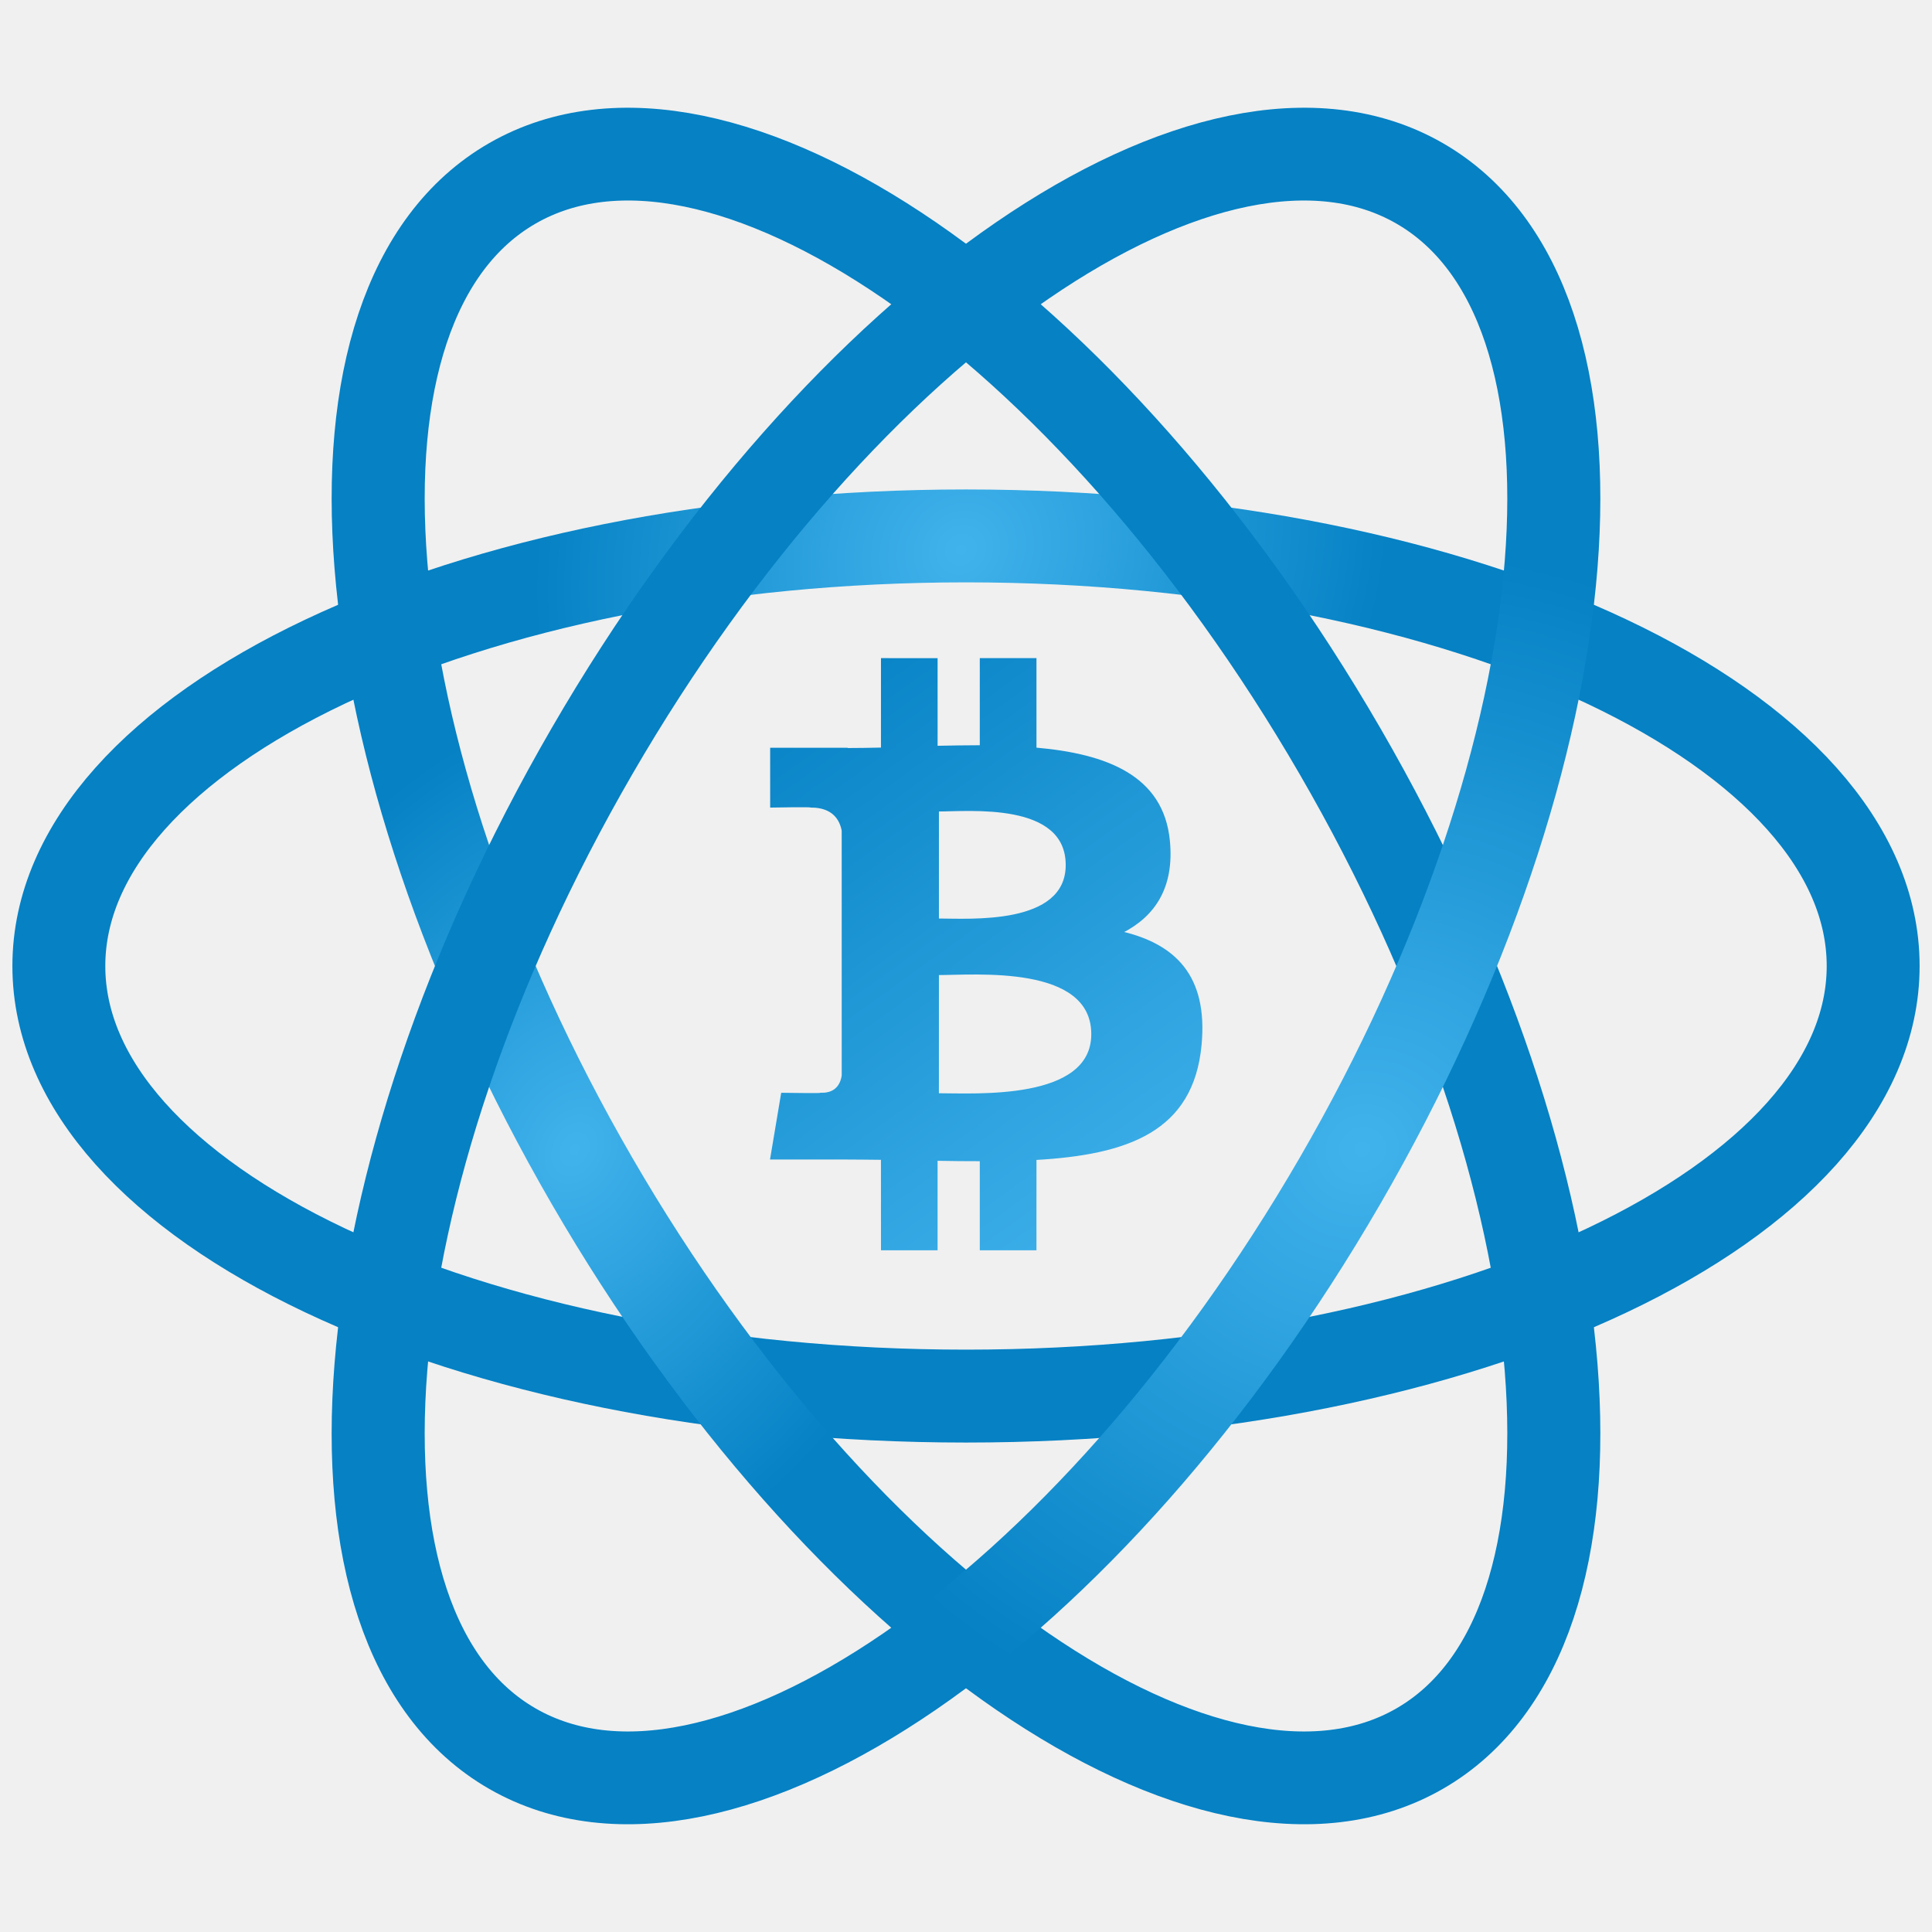
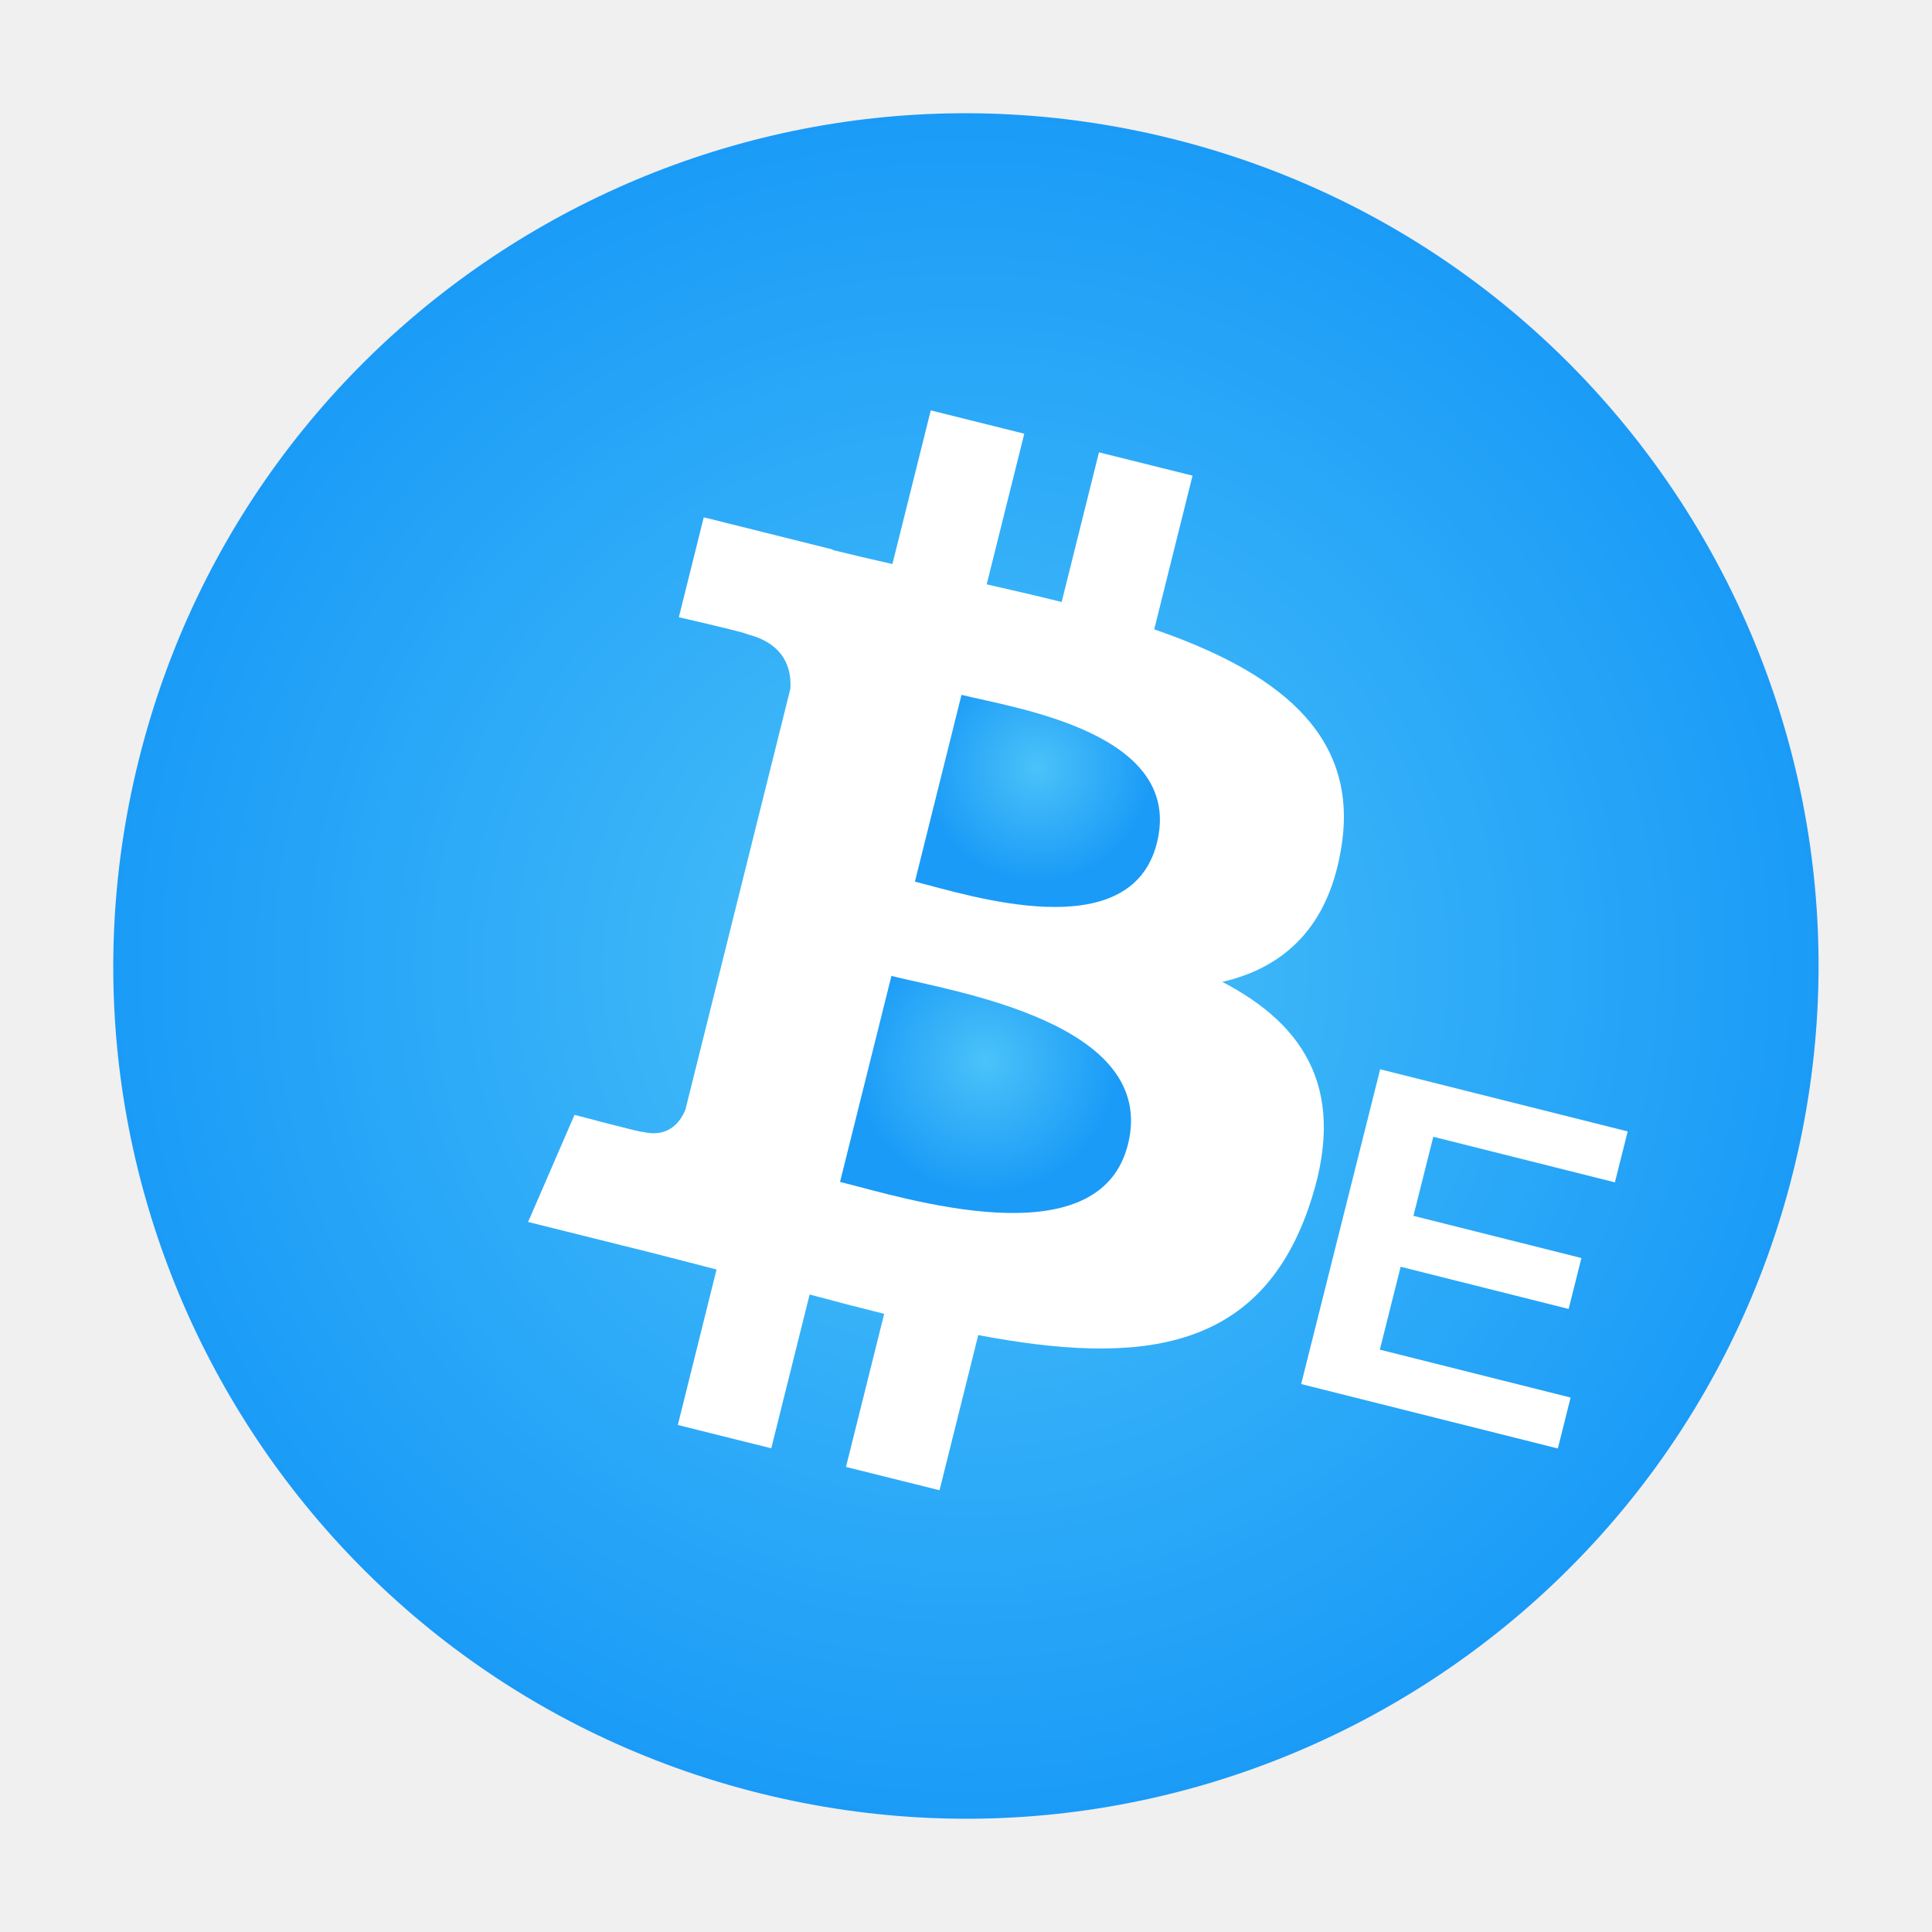
- <svg xmlns="http://www.w3.org/2000/svg" xmlns:xlink="http://www.w3.org/1999/xlink" version="1.1" width="779.811" height="779.811" id="svg2">
-   <defs id="defs4">
-     <linearGradient id="linearGradient3987">
-       <stop style="stop-color:#41b3ec;stop-opacity:1;" offset="0" id="stop4032" />
-       <stop style="stop-color:#0581c4;stop-opacity:1;" offset="1" id="stop3991" />
-     </linearGradient>
-     <linearGradient xlink:href="#linearGradient3987" id="linearGradient3996" x1="11.848" y1="179.972" x2="263.601" y2="179.972" gradientUnits="userSpaceOnUse" gradientTransform="translate(8.692492,11.68693)" />
-     <linearGradient xlink:href="#linearGradient3987" id="linearGradient4010" x1="11.348" y1="179.972" x2="264.101" y2="179.972" gradientUnits="userSpaceOnUse" gradientTransform="translate(8.692492,11.68693)" />
-     <linearGradient xlink:href="#linearGradient3987" id="linearGradient4012" gradientUnits="userSpaceOnUse" x1="254.738" y1="334.824" x2="9.121" y2="-4.097" gradientTransform="translate(8.692492,11.68693)" />
-     <linearGradient xlink:href="#linearGradient3987" id="linearGradient4014" gradientUnits="userSpaceOnUse" x1="254.738" y1="334.824" x2="9.121" y2="-4.097" gradientTransform="translate(8.692492,11.68693)" />
-     <radialGradient xlink:href="#linearGradient3987" id="radialGradient3786" cx="523.184" cy="732.085" fx="523.184" fy="732.085" r="146.047" gradientTransform="matrix(-0.8906171,0.8629708,-0.7829131,-0.8079947,1427.022,361.9337)" gradientUnits="userSpaceOnUse" />
-     <radialGradient xlink:href="#linearGradient3987" id="radialGradient3796" cx="529.58" cy="728.158" fx="529.58" fy="728.158" r="146.047" gradientTransform="matrix(-0.8708372,0.5529273,-0.7189716,-1.132077,466.9435,499.5492)" gradientUnits="userSpaceOnUse" />
-     <radialGradient xlink:href="#linearGradient3987" id="radialGradient3800" cx="505.655" cy="726.392" fx="505.655" fy="726.392" r="146.047" gradientTransform="matrix(-0.9482192,1.340402,-1.43021,-1.003715,1646.322,-657.0863)" gradientUnits="userSpaceOnUse" />
+ <svg xmlns="http://www.w3.org/2000/svg" width="100%" height="100%" viewBox="0 0 1024 1024" version="1.1" xml:space="preserve" style="fill-rule:evenodd;clip-rule:evenodd;stroke-linejoin:round;stroke-miterlimit:2;">
+   <g transform="matrix(1.765517,0,0,1.765517,60.02759,60.02759)">
+     <circle cx="255" cy="255" r="200" style="fill:white;" />
+     <path d="M254.647,174.6L240.664,230.68C256.519,234.631 305.399,250.751 313.32,219.024C321.568,185.928 270.503,178.552 254.647,174.6Z" style="fill:url(#_Radial1);fill-rule:nonzero;" />
+     <path d="M233.608,258.984L218.183,320.816C237.223,325.545 295.952,344.4 304.631,309.52C313.703,273.144 252.647,263.736 233.608,258.984Z" style="fill:url(#_Radial2);fill-rule:nonzero;" />
+     <path d="M317.871,7.656C180.751,-26.536 41.847,56.936 7.671,194.096C-26.537,331.232 56.927,470.144 194.031,504.336C331.191,538.535 470.094,455.071 504.287,317.928C538.479,180.776 455.023,41.848 317.871,7.656ZM368.807,219.528C365.119,244.464 351.295,256.536 332.943,260.768C358.143,273.888 370.967,294.007 358.752,328.888C343.592,372.207 307.576,375.864 259.68,366.8L248.056,413.384L219.968,406.384L231.44,360.424C224.161,358.615 216.72,356.695 209.056,354.615L197.544,400.792L169.488,393.792L181.112,347.119C174.551,345.439 167.887,343.655 161.088,341.951L124.536,332.84L138.479,300.688C138.479,300.688 159.175,306.192 158.895,305.784C166.847,307.753 170.375,302.568 171.767,299.112L190.135,225.472L190.183,225.272L203.287,172.704C203.631,166.736 201.575,159.208 190.199,156.368C190.638,156.072 169.799,151.296 169.799,151.296L177.271,121.296L216.007,130.969L215.975,131.113C221.799,132.561 227.799,133.937 233.912,135.329L245.423,89.2L273.495,96.2L262.215,141.424C269.751,143.145 277.335,144.88 284.719,146.721L295.919,101.792L324.007,108.792L312.503,154.937C347.967,167.152 373.904,185.464 368.807,219.528Z" style="fill:url(#_Radial3);fill-rule:nonzero;" />
+     <g transform="matrix(0.549359,0.137915,-0.137915,0.549359,96.76725,-148.0651)">
+       <g transform="matrix(250,0,0,250,822.6435,795.1059)">
+             </g>
+       <text x="655.895px" y="795.106px" style="font-family:'Arial-BoldMT', 'Arial', sans-serif;font-weight:700;font-size:250px;fill:white;">E</text>
+     </g>
+   </g>
+   <defs>
+     <radialGradient id="_Radial1" cx="0" cy="0" r="1" gradientUnits="userSpaceOnUse" gradientTransform="matrix(34.3969,0,0,34.3969,277.4905,196.4412)">
+       <stop offset="0" style="stop-color:rgb(75,194,249);stop-opacity:1" />
+       <stop offset="1" style="stop-color:rgb(26,155,247);stop-opacity:1" />
+     </radialGradient>
+     <radialGradient id="_Radial2" cx="0" cy="0" r="1" gradientUnits="userSpaceOnUse" gradientTransform="matrix(39.8381,0,0,39.8381,261.9153,284.5671)">
+       <stop offset="0" style="stop-color:rgb(75,194,249);stop-opacity:1" />
+       <stop offset="1" style="stop-color:rgb(26,155,247);stop-opacity:1" />
+     </radialGradient>
+     <radialGradient id="_Radial3" cx="0" cy="0" r="1" gradientUnits="userSpaceOnUse" gradientTransform="matrix(255.9878,0,0,255.9878,256.0276,256.0027)">
+       <stop offset="0" style="stop-color:rgb(75,194,249);stop-opacity:1" />
+       <stop offset="1" style="stop-color:rgb(26,155,247);stop-opacity:1" />
+     </radialGradient>
  </defs>
-   <ellipse style="fill:none;fill-opacity:0;stroke:url(#radialGradient3786);stroke-width:37.5;stroke-miterlimit:4;stroke-dasharray:none;stroke-opacity:1;marker-start:none" id="path3803" cx="389.906" cy="389.906" rx="366.155" ry="173.599" />
-   <ellipse transform="matrix(-0.5014154,-0.8652067,0.8668402,-0.498586,0,0)" id="path4023" style="fill:none;fill-opacity:0;stroke:url(#radialGradient3796);stroke-width:37.5;stroke-miterlimit:4;stroke-dasharray:none;stroke-opacity:1;marker-start:none" cx="-532.39" cy="141.845" rx="365.122" ry="174.092" />
-   <ellipse style="fill:none;fill-opacity:0;stroke:url(#radialGradient3800);stroke-width:37.5;stroke-miterlimit:4;stroke-dasharray:none;stroke-opacity:1;marker-start:none" id="path4029" transform="matrix(-0.5014153,0.8652067,-0.8668402,-0.498586,0,0)" cx="143.585" cy="-532.856" rx="365.122" ry="174.092" />
-   <g id="g5" transform="matrix(0.6902508,0,0,0.6845252,303.0248,261.9524)" style="fill:url(#linearGradient4010);fill-opacity:1;stroke:url(#linearGradient3996)">
-     <path id="path7" d="m 217.021,167.042 c 18.631,-9.483 30.288,-26.184 27.565,-54.007 C 240.919,75.012 208.06,62.262 166.58,58.631 L 166.572,5.89 h -32.139 l -0.009,51.354 c -8.456,0 -17.076,0.166 -25.657,0.338 L 108.76,5.897 76.65,5.894 76.644,58.622 c -6.959,0.142 -13.793,0.277 -20.466,0.277 v -0.156 l -44.33,-0.018 0.006,34.282 c 0,0 23.734,-0.446 23.343,-0.013 13.013,0.009 17.262,7.559 18.484,14.076 l 0.01,60.083 v 84.397 c -0.573,4.09 -2.984,10.625 -12.083,10.637 0.414,0.364 -23.379,-0.004 -23.379,-0.004 l -6.375,38.335 h 41.817 c 7.792,0.009 15.448,0.13 22.959,0.19 l 0.028,53.338 32.102,0.009 -0.009,-52.779 c 8.832,0.18 17.357,0.258 25.684,0.247 l -0.009,52.532 h 32.138 l 0.018,-53.249 c 54.022,-3.1 91.842,-16.697 96.544,-67.385 3.79,-40.809 -15.434,-59.025 -46.105,-66.379 z M 109.535,95.321 c 18.126,0 75.132,-5.767 75.14,32.064 -0.008,36.269 -56.996,32.032 -75.14,32.032 V 95.321 Z m -0.014,167.126 0.014,-70.672 c 21.778,-0.006 90.085,-6.261 90.094,35.32 0.009,39.876 -68.316,35.336 -90.108,35.352 z" style="fill:url(#linearGradient4012);fill-opacity:1;stroke:url(#linearGradient4014)" />
-   </g>
</svg>
